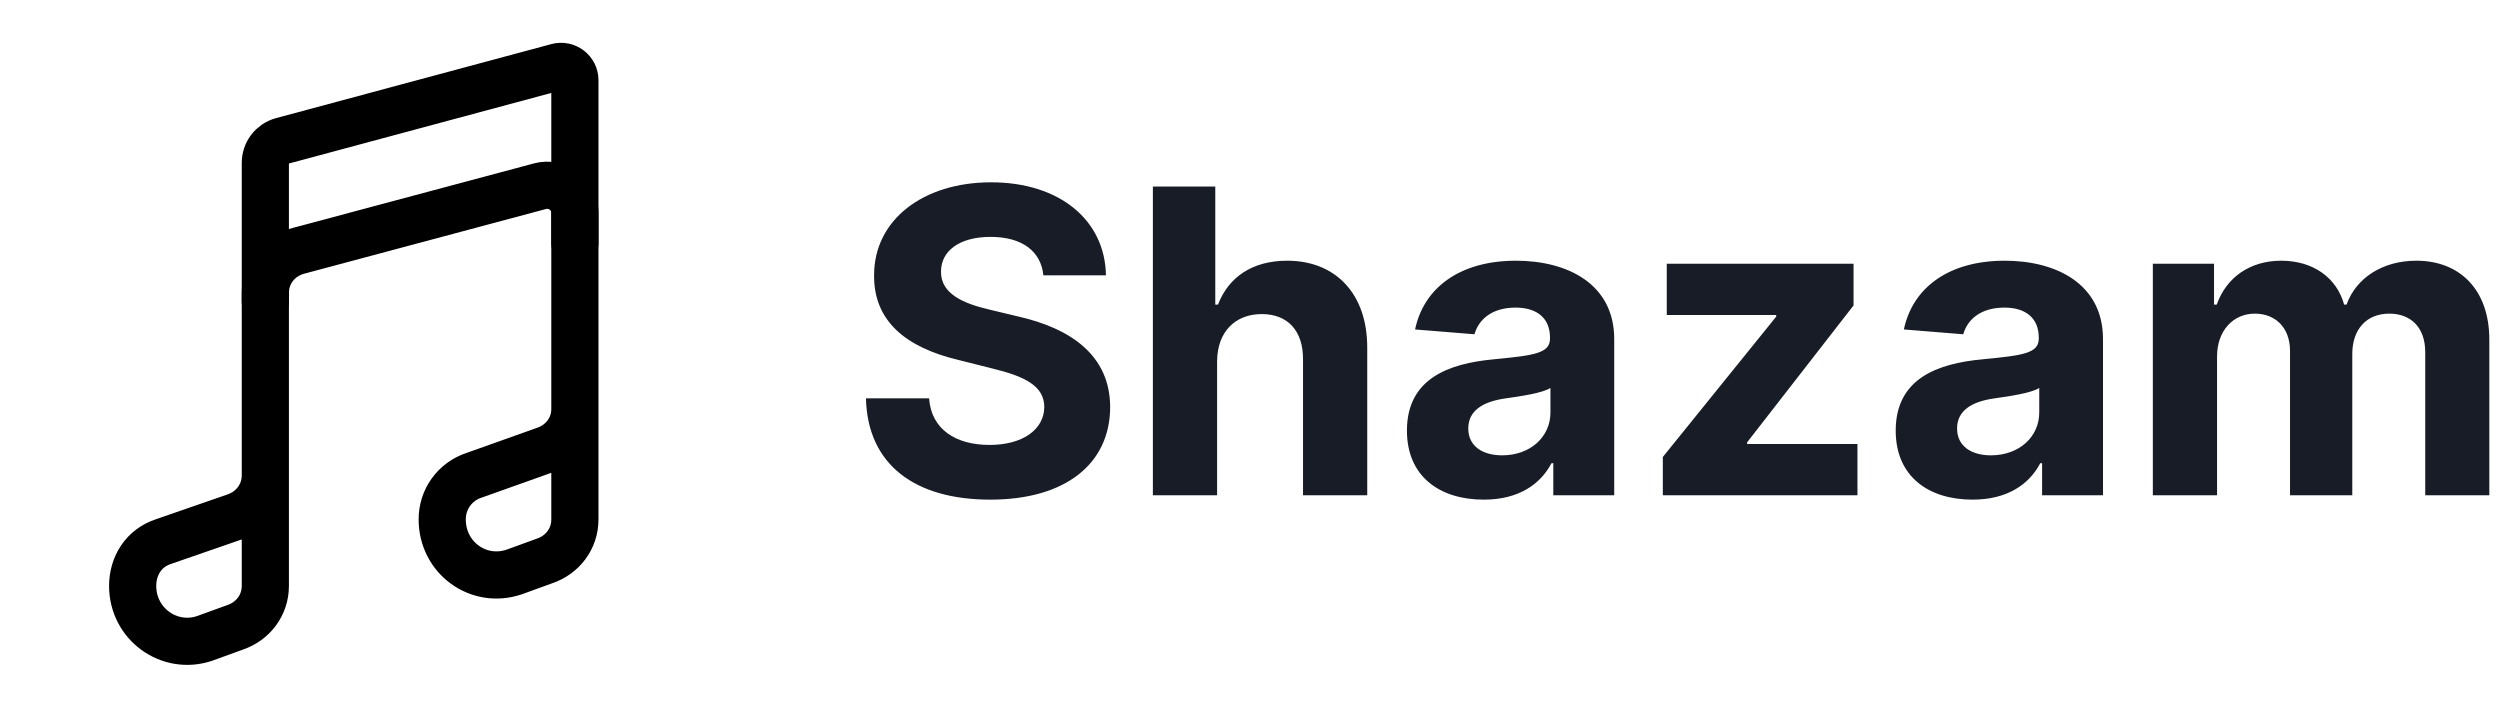
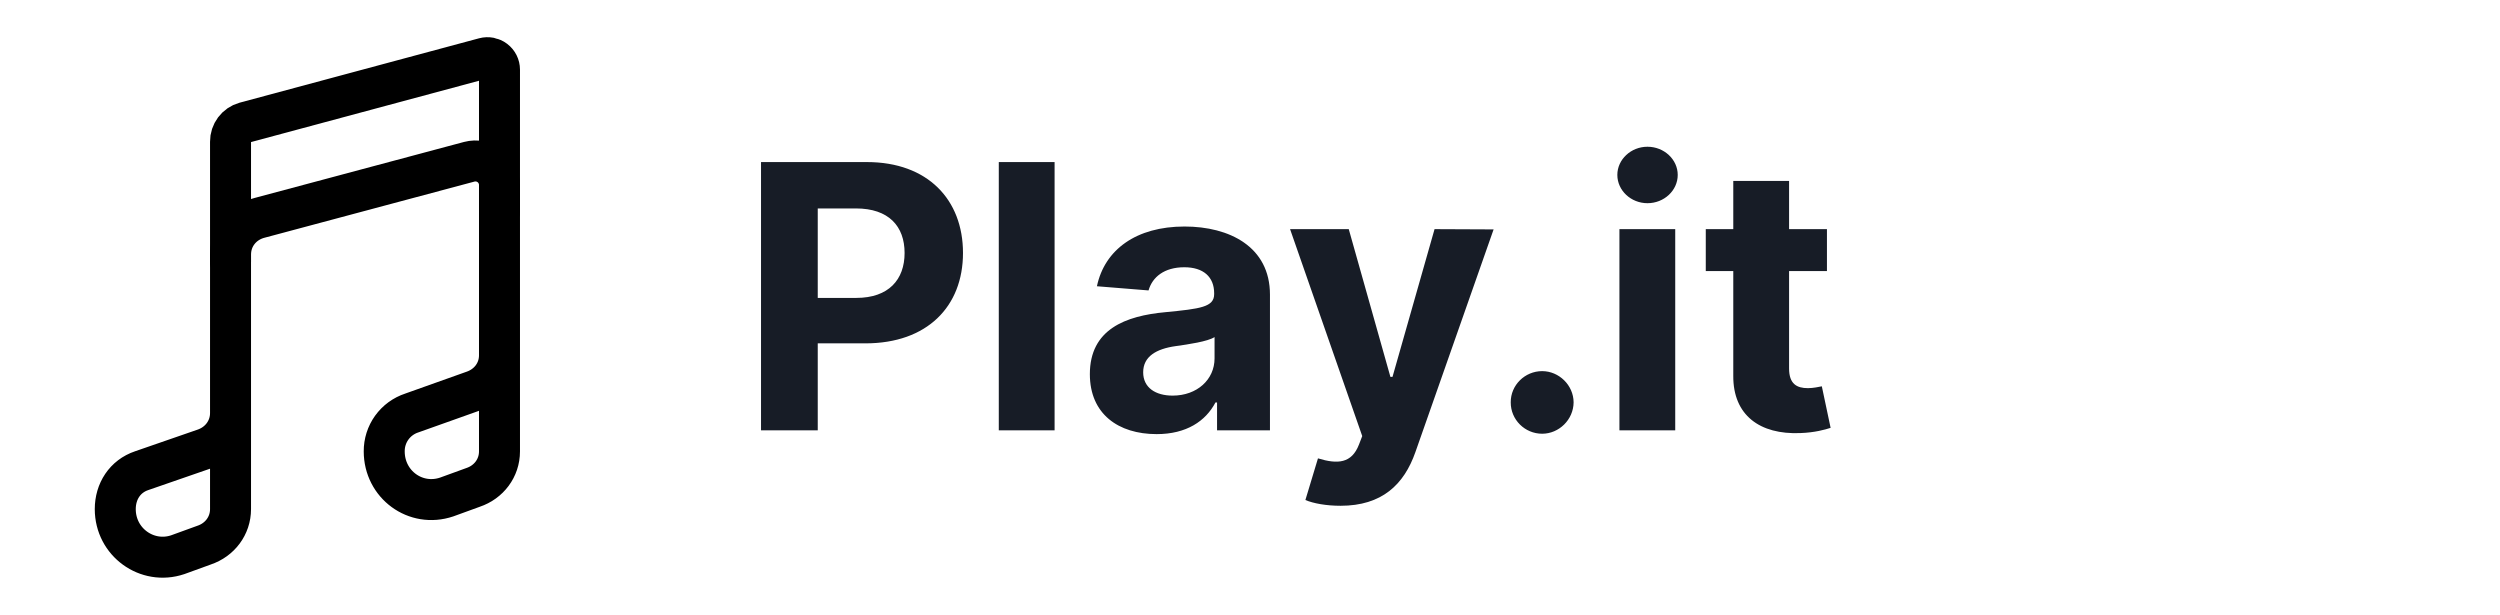
- <svg xmlns="http://www.w3.org/2000/svg" width="106" height="30" viewBox="0 0 106 30" fill="none">
-   <path d="M44.239 11.674H46.892C46.854 9.341 44.936 7.73 42.021 7.73C39.151 7.73 37.048 9.315 37.061 11.693C37.055 13.624 38.416 14.729 40.628 15.26L42.053 15.618C43.479 15.963 44.271 16.372 44.278 17.254C44.271 18.213 43.364 18.865 41.957 18.865C40.519 18.865 39.484 18.2 39.394 16.89H36.716C36.786 19.722 38.812 21.185 41.989 21.185C45.185 21.185 47.065 19.658 47.071 17.261C47.065 15.081 45.422 13.924 43.146 13.413L41.97 13.131C40.832 12.869 39.88 12.447 39.899 11.508C39.899 10.664 40.647 10.044 42.002 10.044C43.325 10.044 44.137 10.645 44.239 11.674ZM51.605 15.324C51.611 14.058 52.384 13.317 53.497 13.317C54.602 13.317 55.254 14.026 55.248 15.234V21H57.971V14.749C57.977 12.447 56.622 11.054 54.577 11.054C53.087 11.054 52.09 11.757 51.643 12.914H51.528V7.909H48.882V21H51.605V15.324ZM62.914 21.185C64.365 21.185 65.304 20.553 65.784 19.639H65.86V21H68.443V14.378C68.443 12.038 66.461 11.054 64.275 11.054C61.923 11.054 60.376 12.179 59.999 13.969L62.517 14.173C62.703 13.521 63.284 13.042 64.262 13.042C65.189 13.042 65.72 13.508 65.72 14.314V14.352C65.72 14.985 65.049 15.068 63.342 15.234C61.399 15.413 59.654 16.065 59.654 18.258C59.654 20.201 61.041 21.185 62.914 21.185ZM63.694 19.306C62.856 19.306 62.255 18.916 62.255 18.168C62.255 17.401 62.888 17.024 63.847 16.89C64.441 16.807 65.413 16.666 65.739 16.449V17.491C65.739 18.52 64.889 19.306 63.694 19.306ZM70.504 21H78.756V18.827H74.077V18.756L78.59 12.952V11.182H70.671V13.355H75.311V13.425L70.504 19.376V21ZM83.638 21.185C85.089 21.185 86.029 20.553 86.508 19.639H86.585V21H89.167V14.378C89.167 12.038 87.186 11.054 85 11.054C82.647 11.054 81.101 12.179 80.724 13.969L83.242 14.173C83.427 13.521 84.009 13.042 84.987 13.042C85.914 13.042 86.444 13.508 86.444 14.314V14.352C86.444 14.985 85.773 15.068 84.067 15.234C82.123 15.413 80.378 16.065 80.378 18.258C80.378 20.201 81.765 21.185 83.638 21.185ZM84.418 19.306C83.581 19.306 82.98 18.916 82.98 18.168C82.98 17.401 83.613 17.024 84.572 16.89C85.166 16.807 86.138 16.666 86.464 16.449V17.491C86.464 18.52 85.614 19.306 84.418 19.306ZM91.28 21H94.003V15.107C94.003 14.02 94.693 13.298 95.601 13.298C96.496 13.298 97.097 13.911 97.097 14.876V21H99.737V15.004C99.737 13.988 100.318 13.298 101.309 13.298C102.178 13.298 102.83 13.841 102.83 14.934V21H105.547V14.397C105.547 12.268 104.281 11.054 102.453 11.054C101.015 11.054 99.897 11.789 99.494 12.914H99.391C99.078 11.776 98.075 11.054 96.726 11.054C95.403 11.054 94.399 11.757 93.99 12.914H93.875V11.182H91.28V21Z" fill="#171C26" />
+ <svg xmlns="http://www.w3.org/2000/svg" width="122" height="30" viewBox="0 0 122 30" fill="none">
+   <path d="M37.138 21H39.906V16.756H42.232C45.243 16.756 46.994 14.96 46.994 12.345C46.994 9.744 45.275 7.909 42.303 7.909H37.138V21ZM39.906 14.538V10.172H41.772C43.37 10.172 44.144 11.041 44.144 12.345C44.144 13.643 43.37 14.538 41.785 14.538H39.906ZM51.464 7.909H48.741V21H51.464V7.909ZM56.445 21.185C57.896 21.185 58.836 20.553 59.315 19.639H59.392V21H61.974V14.378C61.974 12.038 59.992 11.054 57.806 11.054C55.454 11.054 53.907 12.179 53.53 13.969L56.049 14.173C56.234 13.521 56.816 13.042 57.794 13.042C58.721 13.042 59.251 13.508 59.251 14.314V14.352C59.251 14.985 58.58 15.068 56.873 15.234C54.93 15.413 53.185 16.065 53.185 18.258C53.185 20.201 54.572 21.185 56.445 21.185ZM57.225 19.306C56.387 19.306 55.787 18.916 55.787 18.168C55.787 17.401 56.419 17.024 57.378 16.89C57.973 16.807 58.944 16.666 59.27 16.449V17.491C59.27 18.52 58.42 19.306 57.225 19.306ZM65.416 24.682C67.442 24.682 68.516 23.646 69.072 22.061L72.888 11.195L70.006 11.182L67.954 18.392H67.852L65.819 11.182H62.955L66.477 21.281L66.317 21.697C65.96 22.617 65.276 22.662 64.317 22.368L63.703 24.401C64.093 24.567 64.726 24.682 65.416 24.682ZM75.258 21.166C76.076 21.166 76.786 20.482 76.792 19.632C76.786 18.795 76.076 18.111 75.258 18.111C74.415 18.111 73.718 18.795 73.724 19.632C73.718 20.482 74.415 21.166 75.258 21.166ZM79.028 21H81.751V11.182H79.028V21ZM80.396 9.916C81.208 9.916 81.873 9.296 81.873 8.536C81.873 7.781 81.208 7.161 80.396 7.161C79.591 7.161 78.926 7.781 78.926 8.536C78.926 9.296 79.591 9.916 80.396 9.916ZM89.155 11.182H87.307V8.83H84.584V11.182H83.242V13.227H84.584V18.341C84.572 20.265 85.882 21.217 87.857 21.134C88.56 21.109 89.059 20.968 89.334 20.879L88.905 18.852C88.771 18.878 88.484 18.942 88.228 18.942C87.684 18.942 87.307 18.737 87.307 17.983V13.227H89.155V11.182Z" fill="#171C26" />
  <path d="M11.25 12.773V12.422C11.25 11.552 11.836 10.84 12.67 10.63L22.9 7.894C23.074 7.848 23.255 7.842 23.431 7.877C23.607 7.912 23.773 7.987 23.916 8.096C24.058 8.205 24.174 8.345 24.253 8.506C24.333 8.667 24.375 8.844 24.375 9.023V10.312" stroke="black" stroke-width="2" stroke-linecap="round" stroke-linejoin="round" />
  <path d="M24.375 17.34V22.028C24.375 22.843 23.852 23.527 23.086 23.785L21.797 24.254C20.279 24.765 18.75 23.644 18.75 22.028C18.747 21.613 18.875 21.207 19.117 20.87C19.36 20.533 19.703 20.282 20.098 20.153L23.086 19.089C23.852 18.831 24.375 18.155 24.375 17.34ZM24.375 17.34V3.398C24.375 3.309 24.354 3.22 24.314 3.14C24.274 3.06 24.216 2.99 24.144 2.935C24.073 2.881 23.99 2.844 23.902 2.826C23.814 2.809 23.723 2.812 23.637 2.835L11.953 5.977C11.749 6.034 11.57 6.157 11.443 6.326C11.316 6.496 11.248 6.702 11.25 6.914V20.156C11.25 20.971 10.727 21.656 9.961 21.914L6.914 22.969C6.101 23.243 5.625 23.978 5.625 24.844C5.625 26.46 7.179 27.571 8.672 27.07L9.961 26.602C10.727 26.344 11.25 25.659 11.25 24.844V20.156" stroke="black" stroke-width="2" stroke-linecap="round" stroke-linejoin="round" />
</svg>
